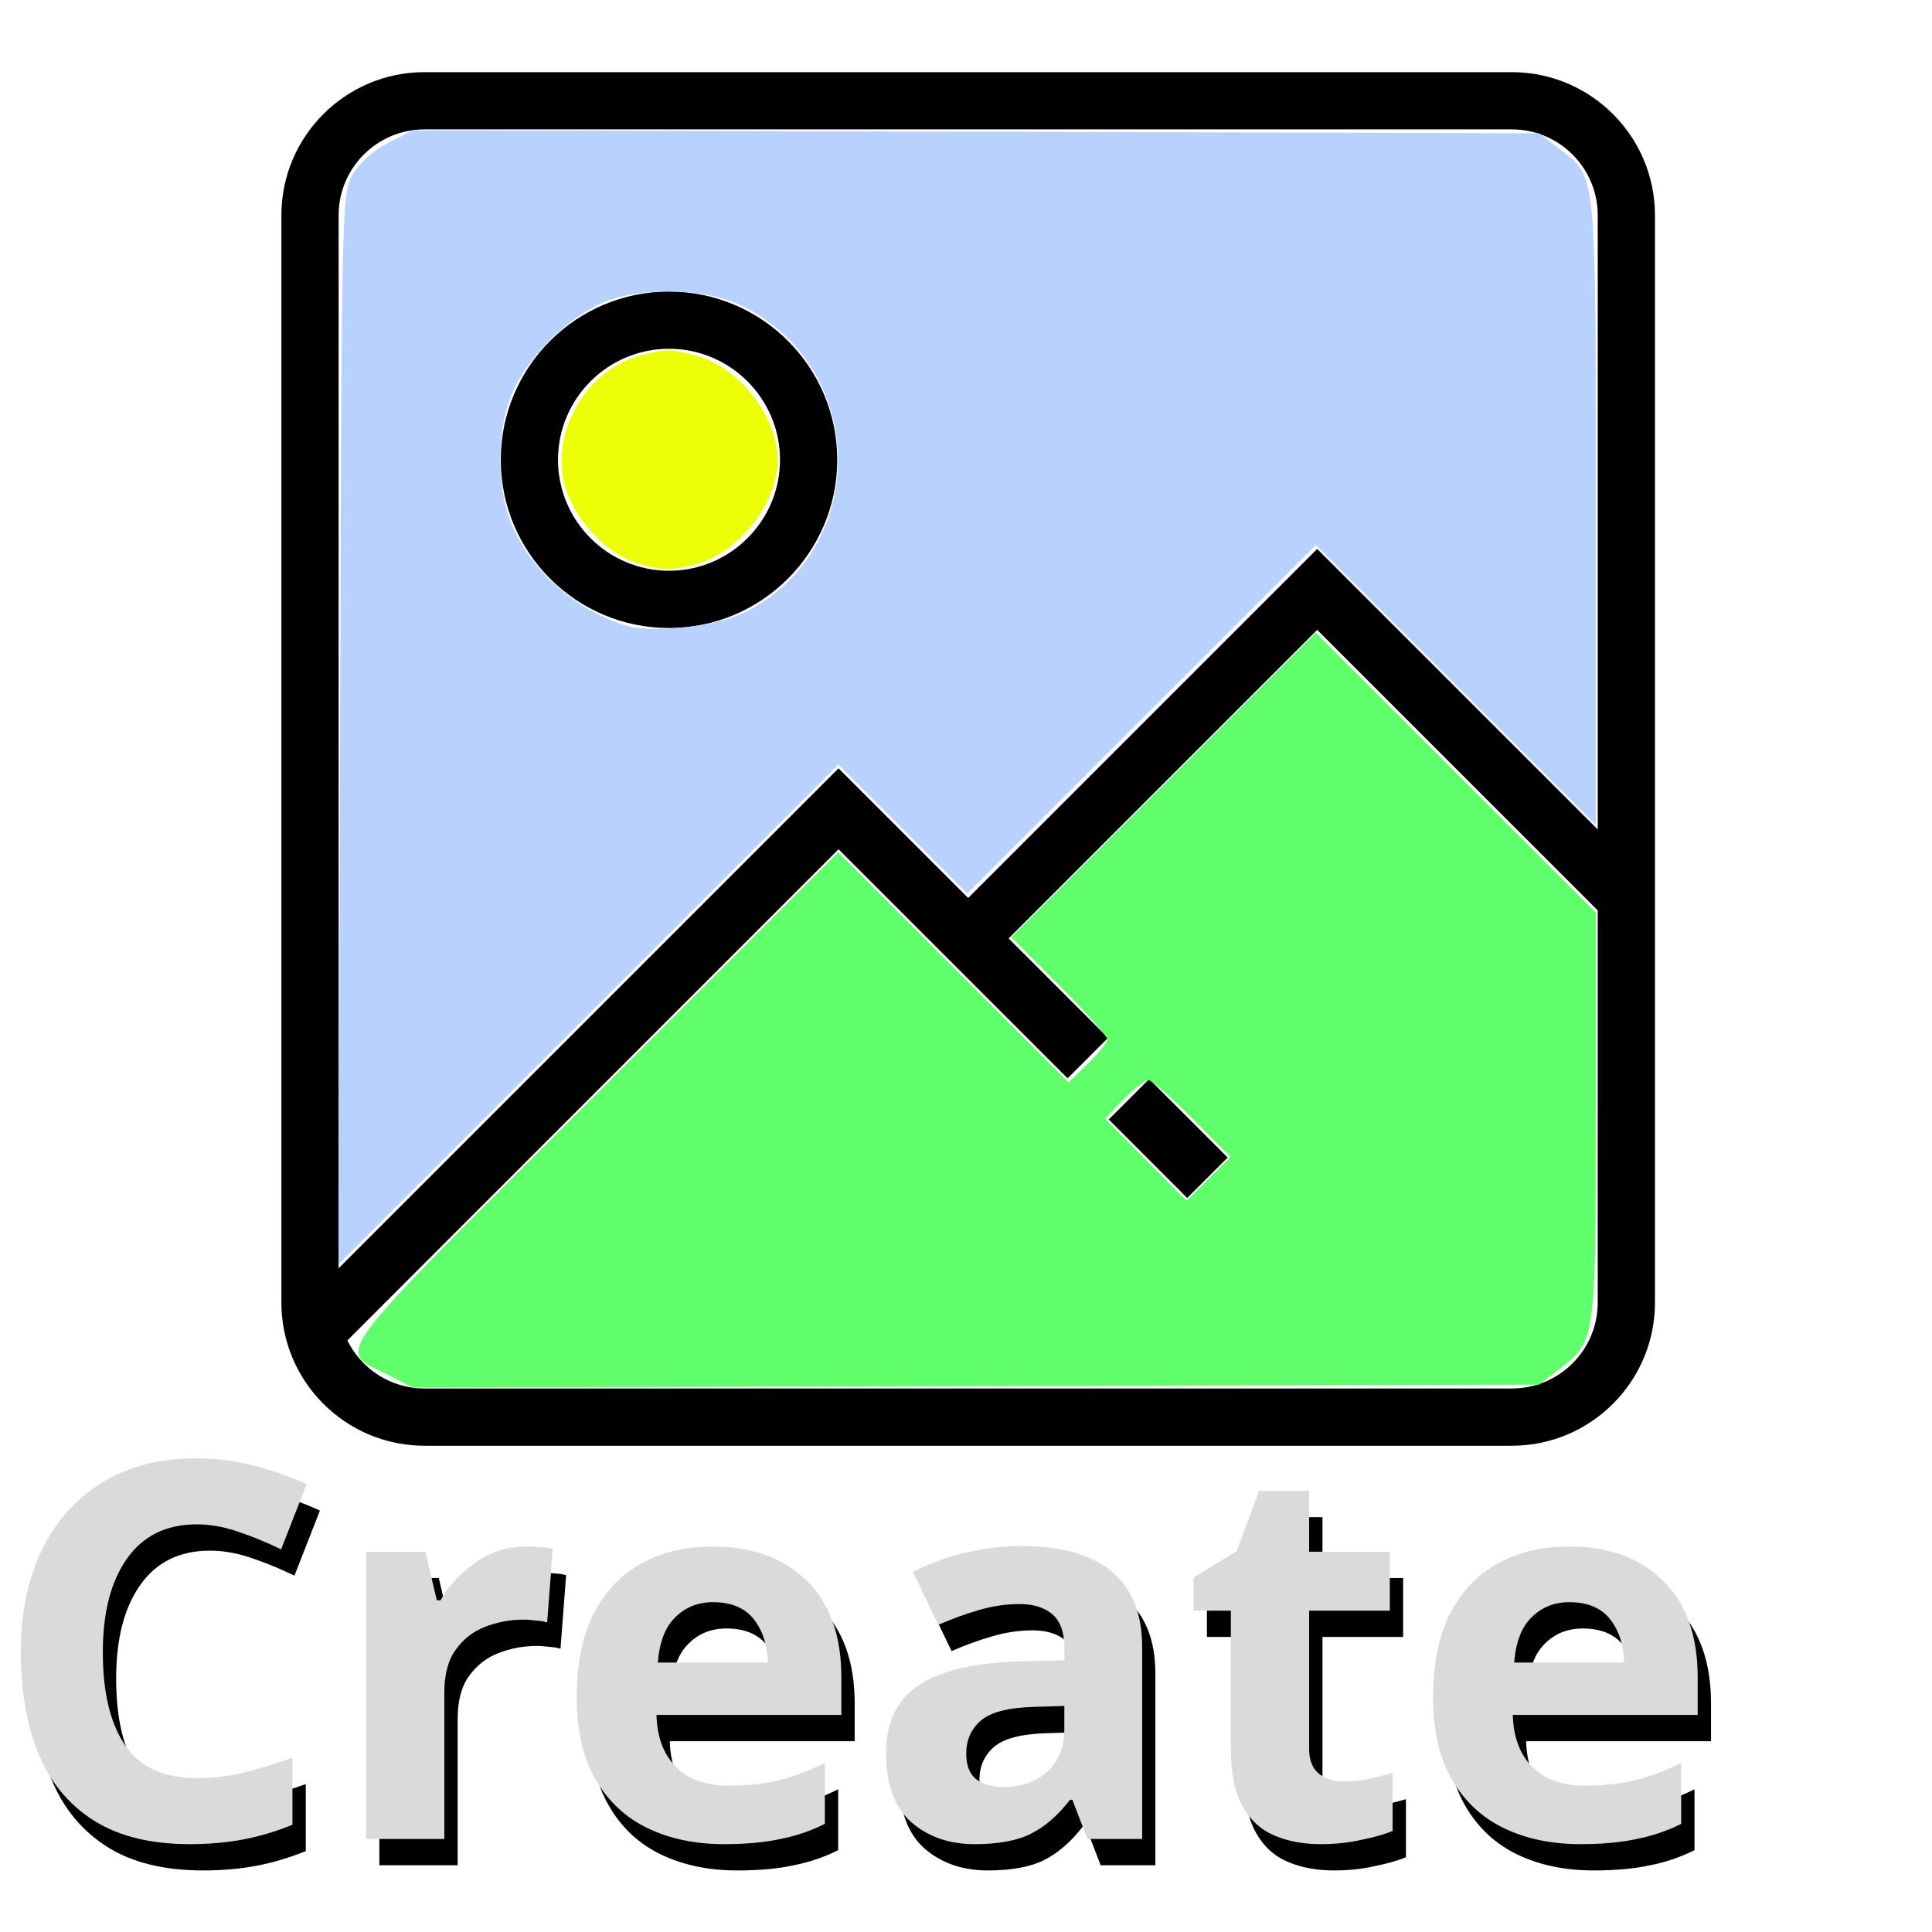
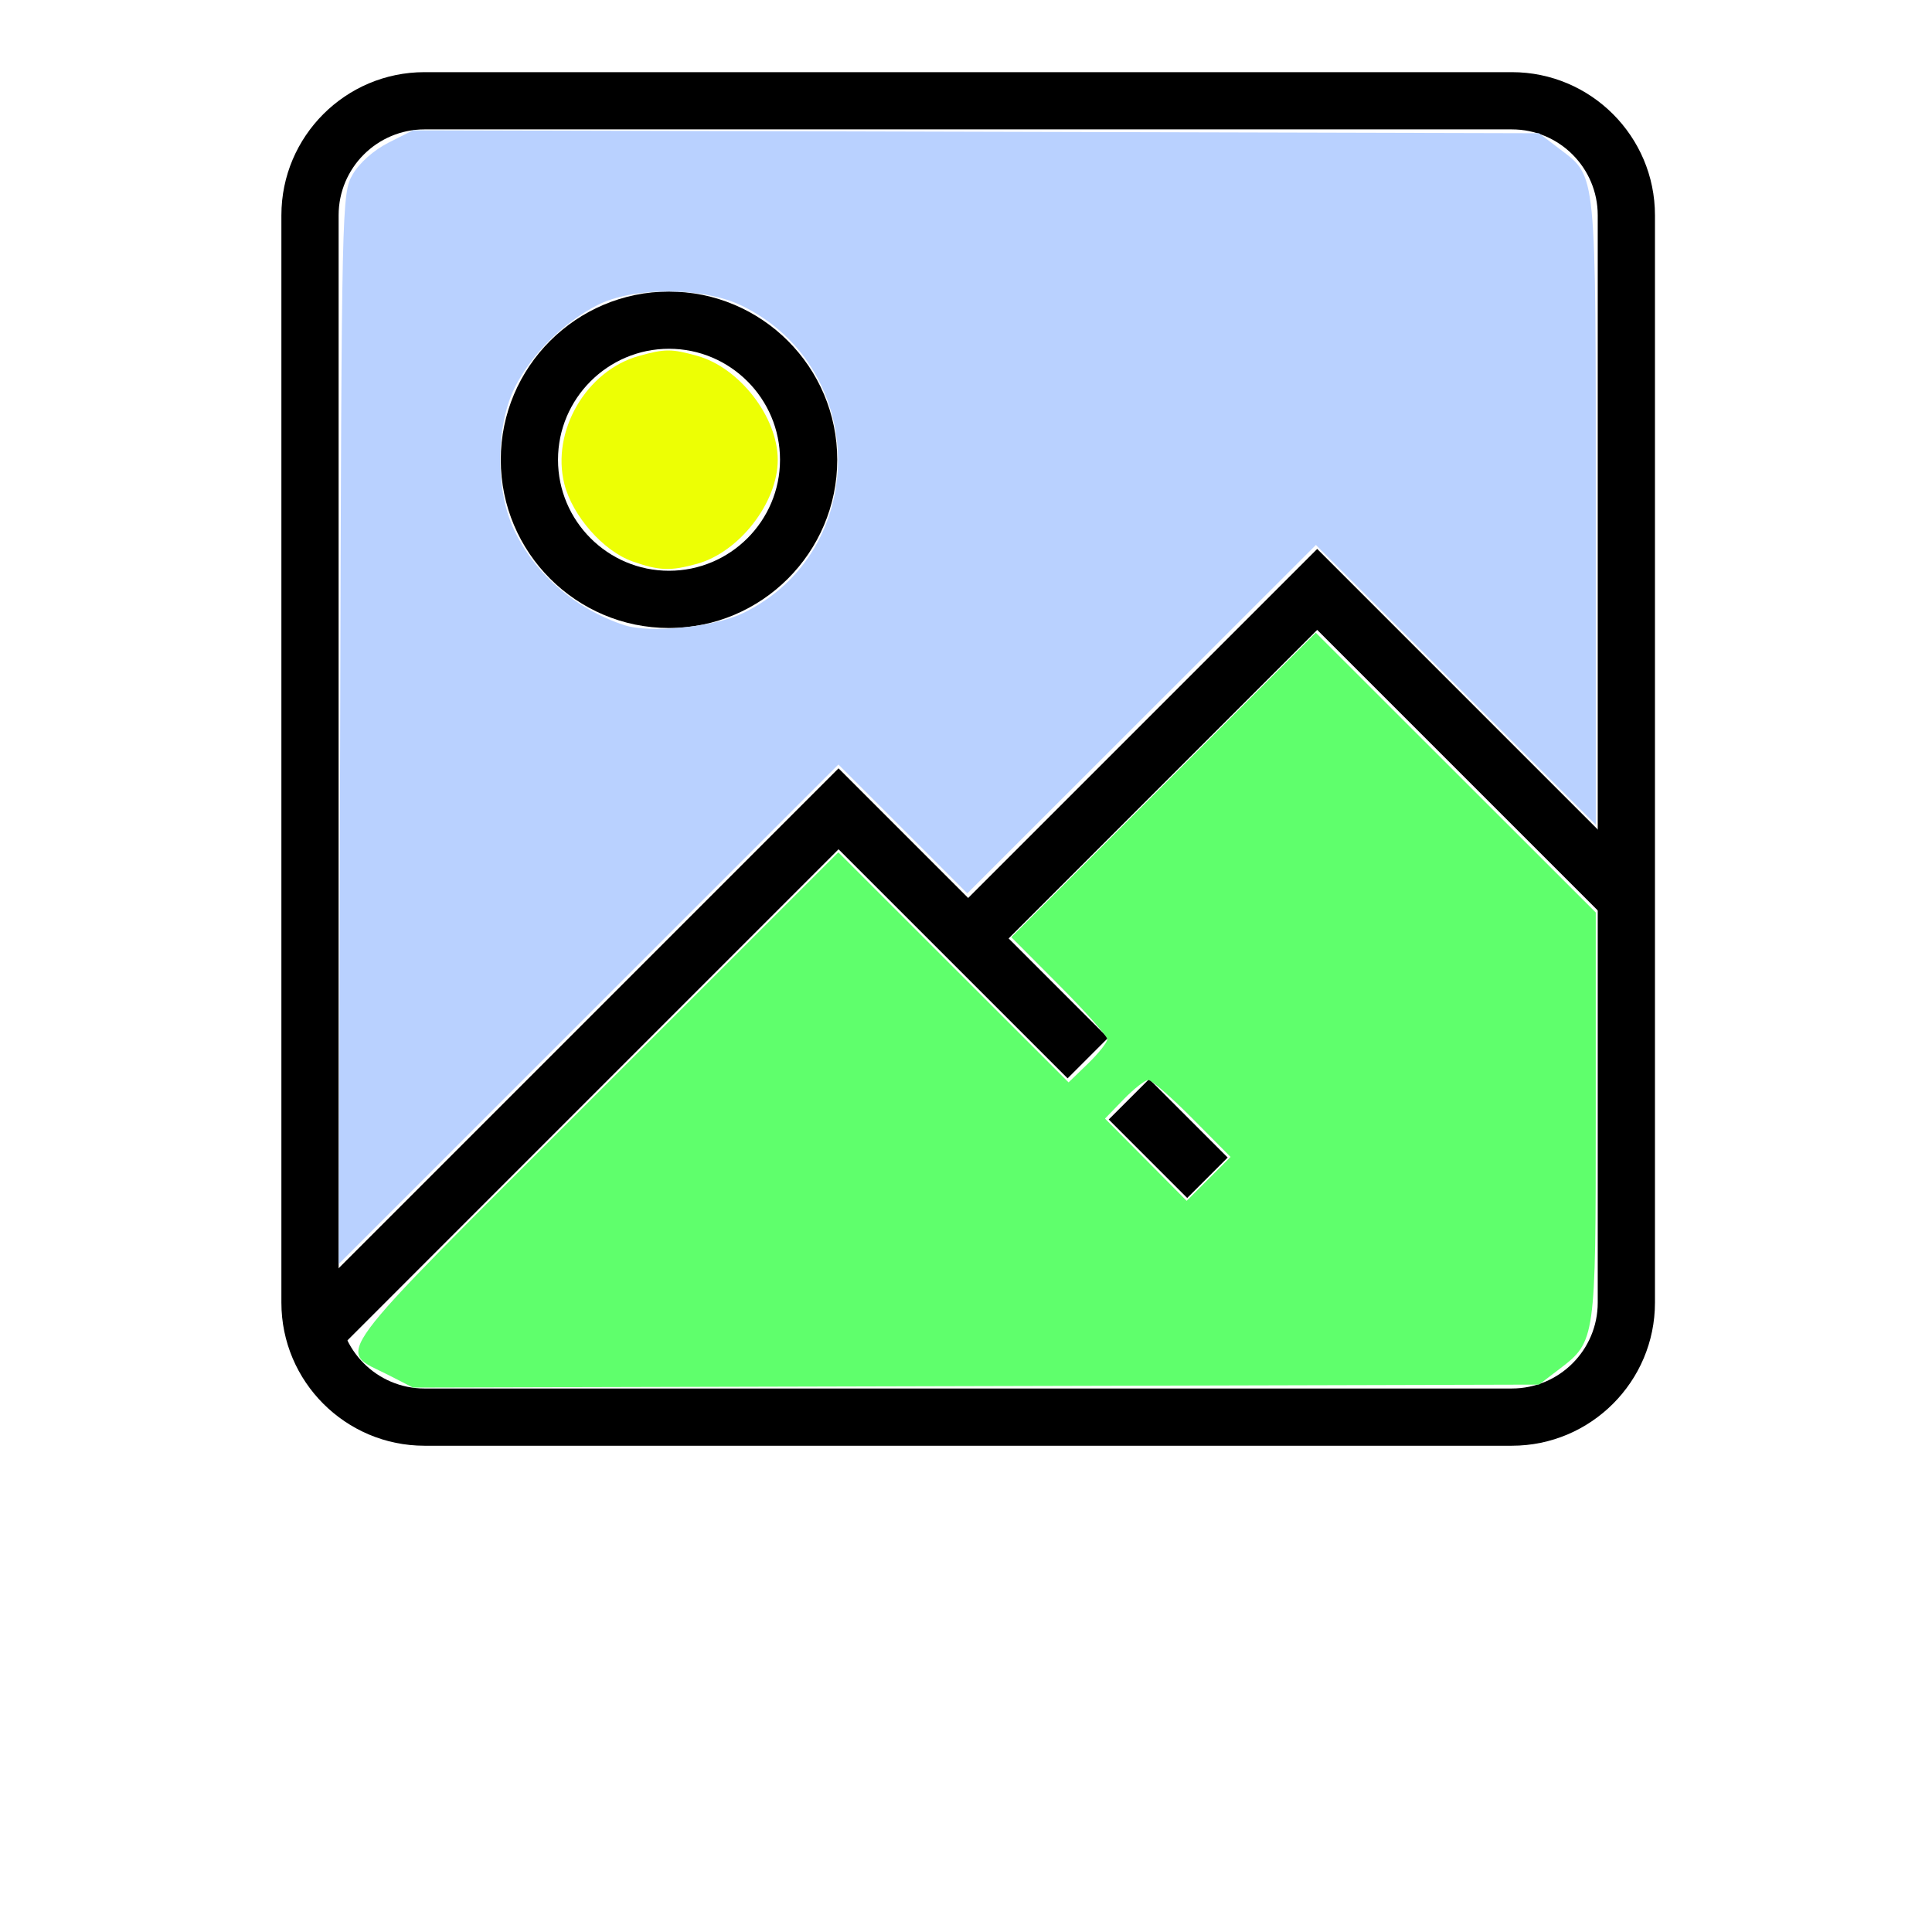
<svg xmlns="http://www.w3.org/2000/svg" width="64px" height="64px" id="svg2816" version="1.1" enable-background="new">
  <defs id="defs2818">
    <marker orient="auto" refY="0.0" refX="0.0" id="Arrow1Lstart" style="overflow:visible">
      <path id="path5670" d="M 0.0,0.0 L 5.0,-5.0 L -12.5,0.0 L 5.0,5.0 L 0.0,0.0 z " style="fill-rule:evenodd;stroke:#000000;stroke-width:1.0pt;marker-start:none" transform="scale(0.8) translate(12.5,0)" />
    </marker>
  </defs>
-   <g id="layer5" />
+   <g id="layer1" style="display:none">
+     <text xml:space="preserve" style="font-style:normal;font-weight:normal;font-size:41.796px;line-height:1.25;font-family:sans-serif;letter-spacing:0px;word-spacing:0px;display:inline;fill:#000000;fill-opacity:1;stroke:none;stroke-width:1.045" x="0.112" y="61.789" id="text1137-8">
+       <tspan id="tspan1135-3" x="0.112" y="61.789" style="font-style:normal;font-variant:normal;font-weight:bold;font-stretch:normal;font-size:17.415px;font-family:sans-serif;-inkscape-font-specification:'sans-serif Bold';fill:#000000;fill-opacity:1;stroke-width:1.045">Create</tspan>
+     </text>
+     <text xml:space="preserve" style="font-style:normal;font-weight:normal;font-size:41.796px;line-height:1.25;font-family:sans-serif;letter-spacing:0px;word-spacing:0px;display:inline;fill:#dadada;fill-opacity:1;stroke:none;stroke-width:1.045" x="-0.327" y="60.916" id="text1137">
+       <tspan id="tspan1135" x="-0.327" y="60.916" style="font-style:normal;font-variant:normal;font-weight:bold;font-stretch:normal;font-size:17.415px;font-family:sans-serif;-inkscape-font-specification:'sans-serif Bold';fill:#dadada;fill-opacity:1;stroke-width:1.045">Create</tspan>
+     </text>
+   </g>
  <g id="layer4" style="display:inline">
    <g id="g6500" transform="matrix(0.4739731,0,0,0.4739731,4.581624,-2.349465)" style="fill:#000000;fill-opacity:1;fill-rule:nonzero;stroke:none">
      <g transform="translate(10,10)" id="g4" style="fill:#000000;fill-opacity:1;fill-rule:nonzero;stroke:none">
        <rect style="fill:#000000;fill-opacity:1;fill-rule:nonzero;stroke:none" id="rect2" height="4" width="7.76" transform="matrix(0.7071,0.7071,-0.7071,0.7071,70.8507,-22.0004)" y="72.53" x="58.104" />
      </g>
      <g transform="translate(10,10)" id="g8" style="fill:#000000;fill-opacity:1;fill-rule:nonzero;stroke:none">
-         <polygon style="fill:#000000;fill-opacity:1;fill-rule:nonzero;stroke:none" id="polygon6" points="38.939,48.656 57.777,67.495 54.949,70.323 38.939,54.313 3.414,89.838 0.586,87.01 " />
+         <polygon style="fill:#000000;fill-opacity:1;fill-rule:nonzero;stroke:none" id="polygon6" points="3.414,89.838 0.586,87.01 38.939,48.656 57.777,67.495 54.949,70.323 38.939,54.313 " />
      </g>
      <g transform="translate(10,10)" id="g12" style="fill:#000000;fill-opacity:1;fill-rule:nonzero;stroke:none">
-         <polygon style="fill:#000000;fill-opacity:1;fill-rule:nonzero;stroke:none" id="polygon10" points="72.394,33.323 95.414,56.344 92.586,59.172 72.394,38.98 49.414,61.959 46.586,59.131 " />
+         <polygon style="fill:#000000;fill-opacity:1;fill-rule:nonzero;stroke:none" id="polygon10" points="49.414,61.959 46.586,59.131 72.394,33.323 95.414,56.344 92.586,59.172 72.394,38.98 " />
      </g>
      <g transform="translate(10,10)" id="g16" style="fill:#000000;fill-opacity:1;fill-rule:nonzero;stroke:none">
        <path style="fill:#000000;fill-opacity:1;fill-rule:nonzero;stroke:none" id="path14" d="m 27.091,38.849 c -6.483,0 -11.758,-5.274 -11.758,-11.758 0,-6.483 5.274,-11.757 11.758,-11.757 6.484,0 11.758,5.274 11.758,11.757 0,6.483 -5.275,11.758 -11.758,11.758 z m 0,-19.516 c -4.277,0 -7.758,3.48 -7.758,7.757 0,4.278 3.48,7.758 7.758,7.758 4.278,0 7.758,-3.48 7.758,-7.758 0,-4.277 -3.481,-7.757 -7.758,-7.757 z" />
      </g>
      <g transform="translate(10,10)" id="g20" style="fill:#000000;fill-opacity:1;fill-rule:nonzero;stroke:none">
        <path style="fill:#000000;fill-opacity:1;fill-rule:nonzero;stroke:none" id="path18" d="M 86,96 H 10 C 4.486,96 0,91.514 0,86 V 10 C 0,4.486 4.486,0 10,0 h 76 c 5.514,0 10,4.486 10,10 v 76 c 0,5.514 -4.486,10 -10,10 z M 10,4 C 6.691,4 4,6.691 4,10 v 76 c 0,3.309 2.691,6 6,6 h 76 c 3.309,0 6,-2.691 6,-6 V 10 C 92,6.691 89.309,4 86,4 Z" />
      </g>
    </g>
    <path style="fill:#5fff6c;fill-opacity:1;fill-rule:nonzero;stroke:none;stroke-width:0.408;stroke-miterlimit:4;stroke-dasharray:none;stroke-opacity:1" d="m 12.875,45.553 c -1.721,-0.882 -2.214,-0.213 6.809,-9.235 l 8.086,-8.084 3.814,3.811 3.814,3.811 0.641,-0.621 c 0.352,-0.341 0.641,-0.705 0.641,-0.809 0,-0.103 -0.715,-0.906 -1.589,-1.784 l -1.589,-1.596 5.043,-5.043 5.043,-5.043 4.637,4.634 4.637,4.634 v 6.689 c 0,7.453 -0.01,7.523 -1.194,8.426 l -0.687,0.524 -18.651,0.049 -18.651,0.049 z m 26.625,-8.502 c -0.695,-0.701 -1.352,-1.274 -1.461,-1.274 -0.108,0 -0.475,0.288 -0.816,0.639 l -0.619,0.639 1.353,1.362 1.353,1.362 0.727,-0.727 0.727,-0.727 z" id="path6507" />
    <path style="fill:#edff04;fill-opacity:1;fill-rule:nonzero;stroke:none;stroke-width:0.408;stroke-miterlimit:4;stroke-dasharray:none;stroke-opacity:1" d="m 20.953,18.597 c -0.963,-0.338 -1.992,-1.506 -2.258,-2.565 -0.441,-1.75 0.729,-3.758 2.473,-4.242 0.864,-0.24 1.07,-0.24 1.927,-0.002 1.399,0.388 2.669,2.027 2.669,3.444 0,1.416 -1.27,3.055 -2.669,3.444 -0.887,0.246 -1.254,0.233 -2.141,-0.078 z" id="path6509" />
    <path style="fill:#b9d1ff;fill-opacity:1;fill-rule:nonzero;stroke:none;stroke-width:0.408;stroke-miterlimit:4;stroke-dasharray:none;stroke-opacity:1" d="m 11.268,24.141 c 0.047,-17.418 0.054,-17.738 0.416,-18.364 0.219,-0.379 0.697,-0.803 1.182,-1.049 l 0.814,-0.412 18.651,0.049 18.651,0.049 0.687,0.524 c 1.226,0.935 1.194,0.612 1.194,12.06 v 10.323 l -4.636,-4.634 -4.636,-4.634 -5.774,5.771 -5.774,5.771 -2.135,-2.135 -2.135,-2.135 -8.275,8.272 -8.275,8.272 z m 13.337,-3.826 c 4.215,-2.041 4.204,-8.105 -0.019,-10.183 -1.282,-0.631 -3.62,-0.638 -4.815,-0.015 -1.119,0.583 -2.121,1.574 -2.688,2.66 -0.655,1.255 -0.689,3.387 -0.075,4.727 0.679,1.483 2.035,2.666 3.671,3.204 0.85,0.28 2.974,0.067 3.925,-0.394 z" id="path6511" />
-     <text xml:space="preserve" style="font-style:normal;font-weight:normal;font-size:41.796px;line-height:1.25;font-family:sans-serif;letter-spacing:0px;word-spacing:0px;display:inline;fill:#000000;fill-opacity:1;stroke:none;stroke-width:1.045" x="0.112" y="61.789" id="text1137-8">
-       <tspan id="tspan1135-3" x="0.112" y="61.789" style="font-style:normal;font-variant:normal;font-weight:bold;font-stretch:normal;font-size:17.415px;font-family:sans-serif;-inkscape-font-specification:'sans-serif Bold';fill:#000000;fill-opacity:1;stroke-width:1.045">Create</tspan>
-     </text>
-     <text xml:space="preserve" style="font-style:normal;font-weight:normal;font-size:41.796px;line-height:1.25;font-family:sans-serif;letter-spacing:0px;word-spacing:0px;display:inline;fill:#dadada;fill-opacity:1;stroke:none;stroke-width:1.045" x="-0.327" y="60.916" id="text1137">
-       <tspan id="tspan1135" x="-0.327" y="60.916" style="font-style:normal;font-variant:normal;font-weight:bold;font-stretch:normal;font-size:17.415px;font-family:sans-serif;-inkscape-font-specification:'sans-serif Bold';fill:#dadada;fill-opacity:1;stroke-width:1.045">Create</tspan>
-     </text>
  </g>
</svg>
